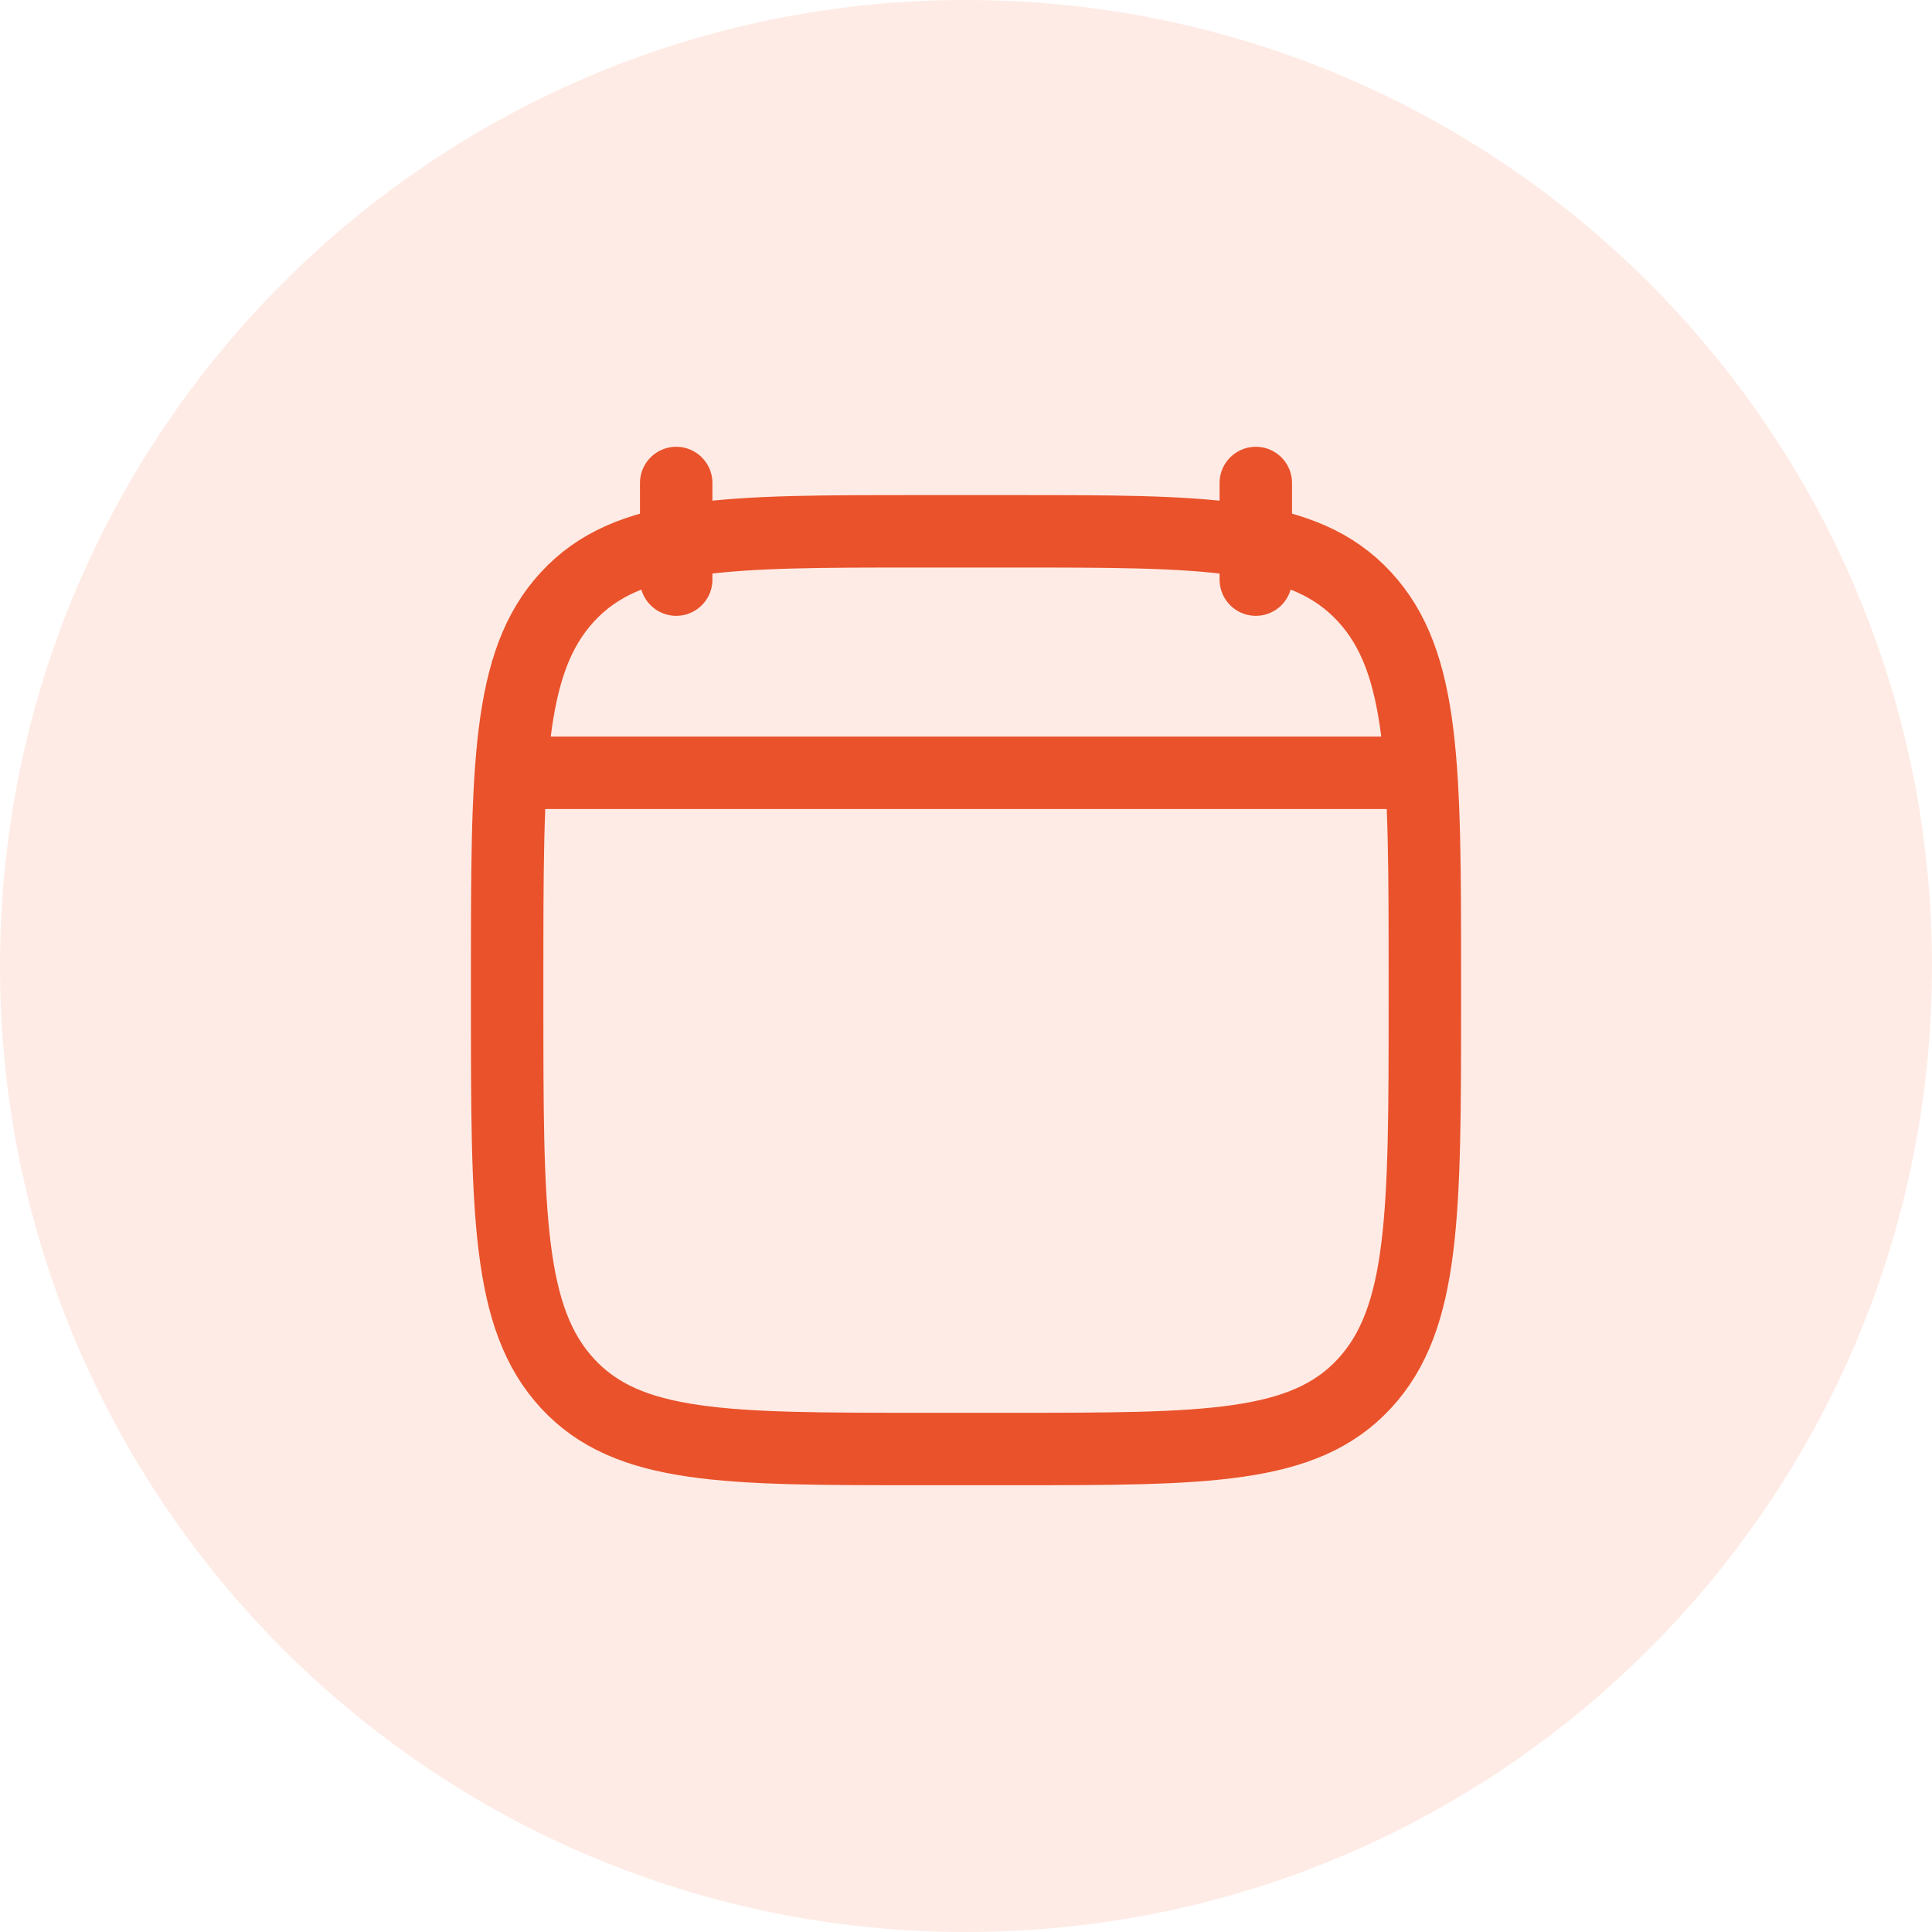
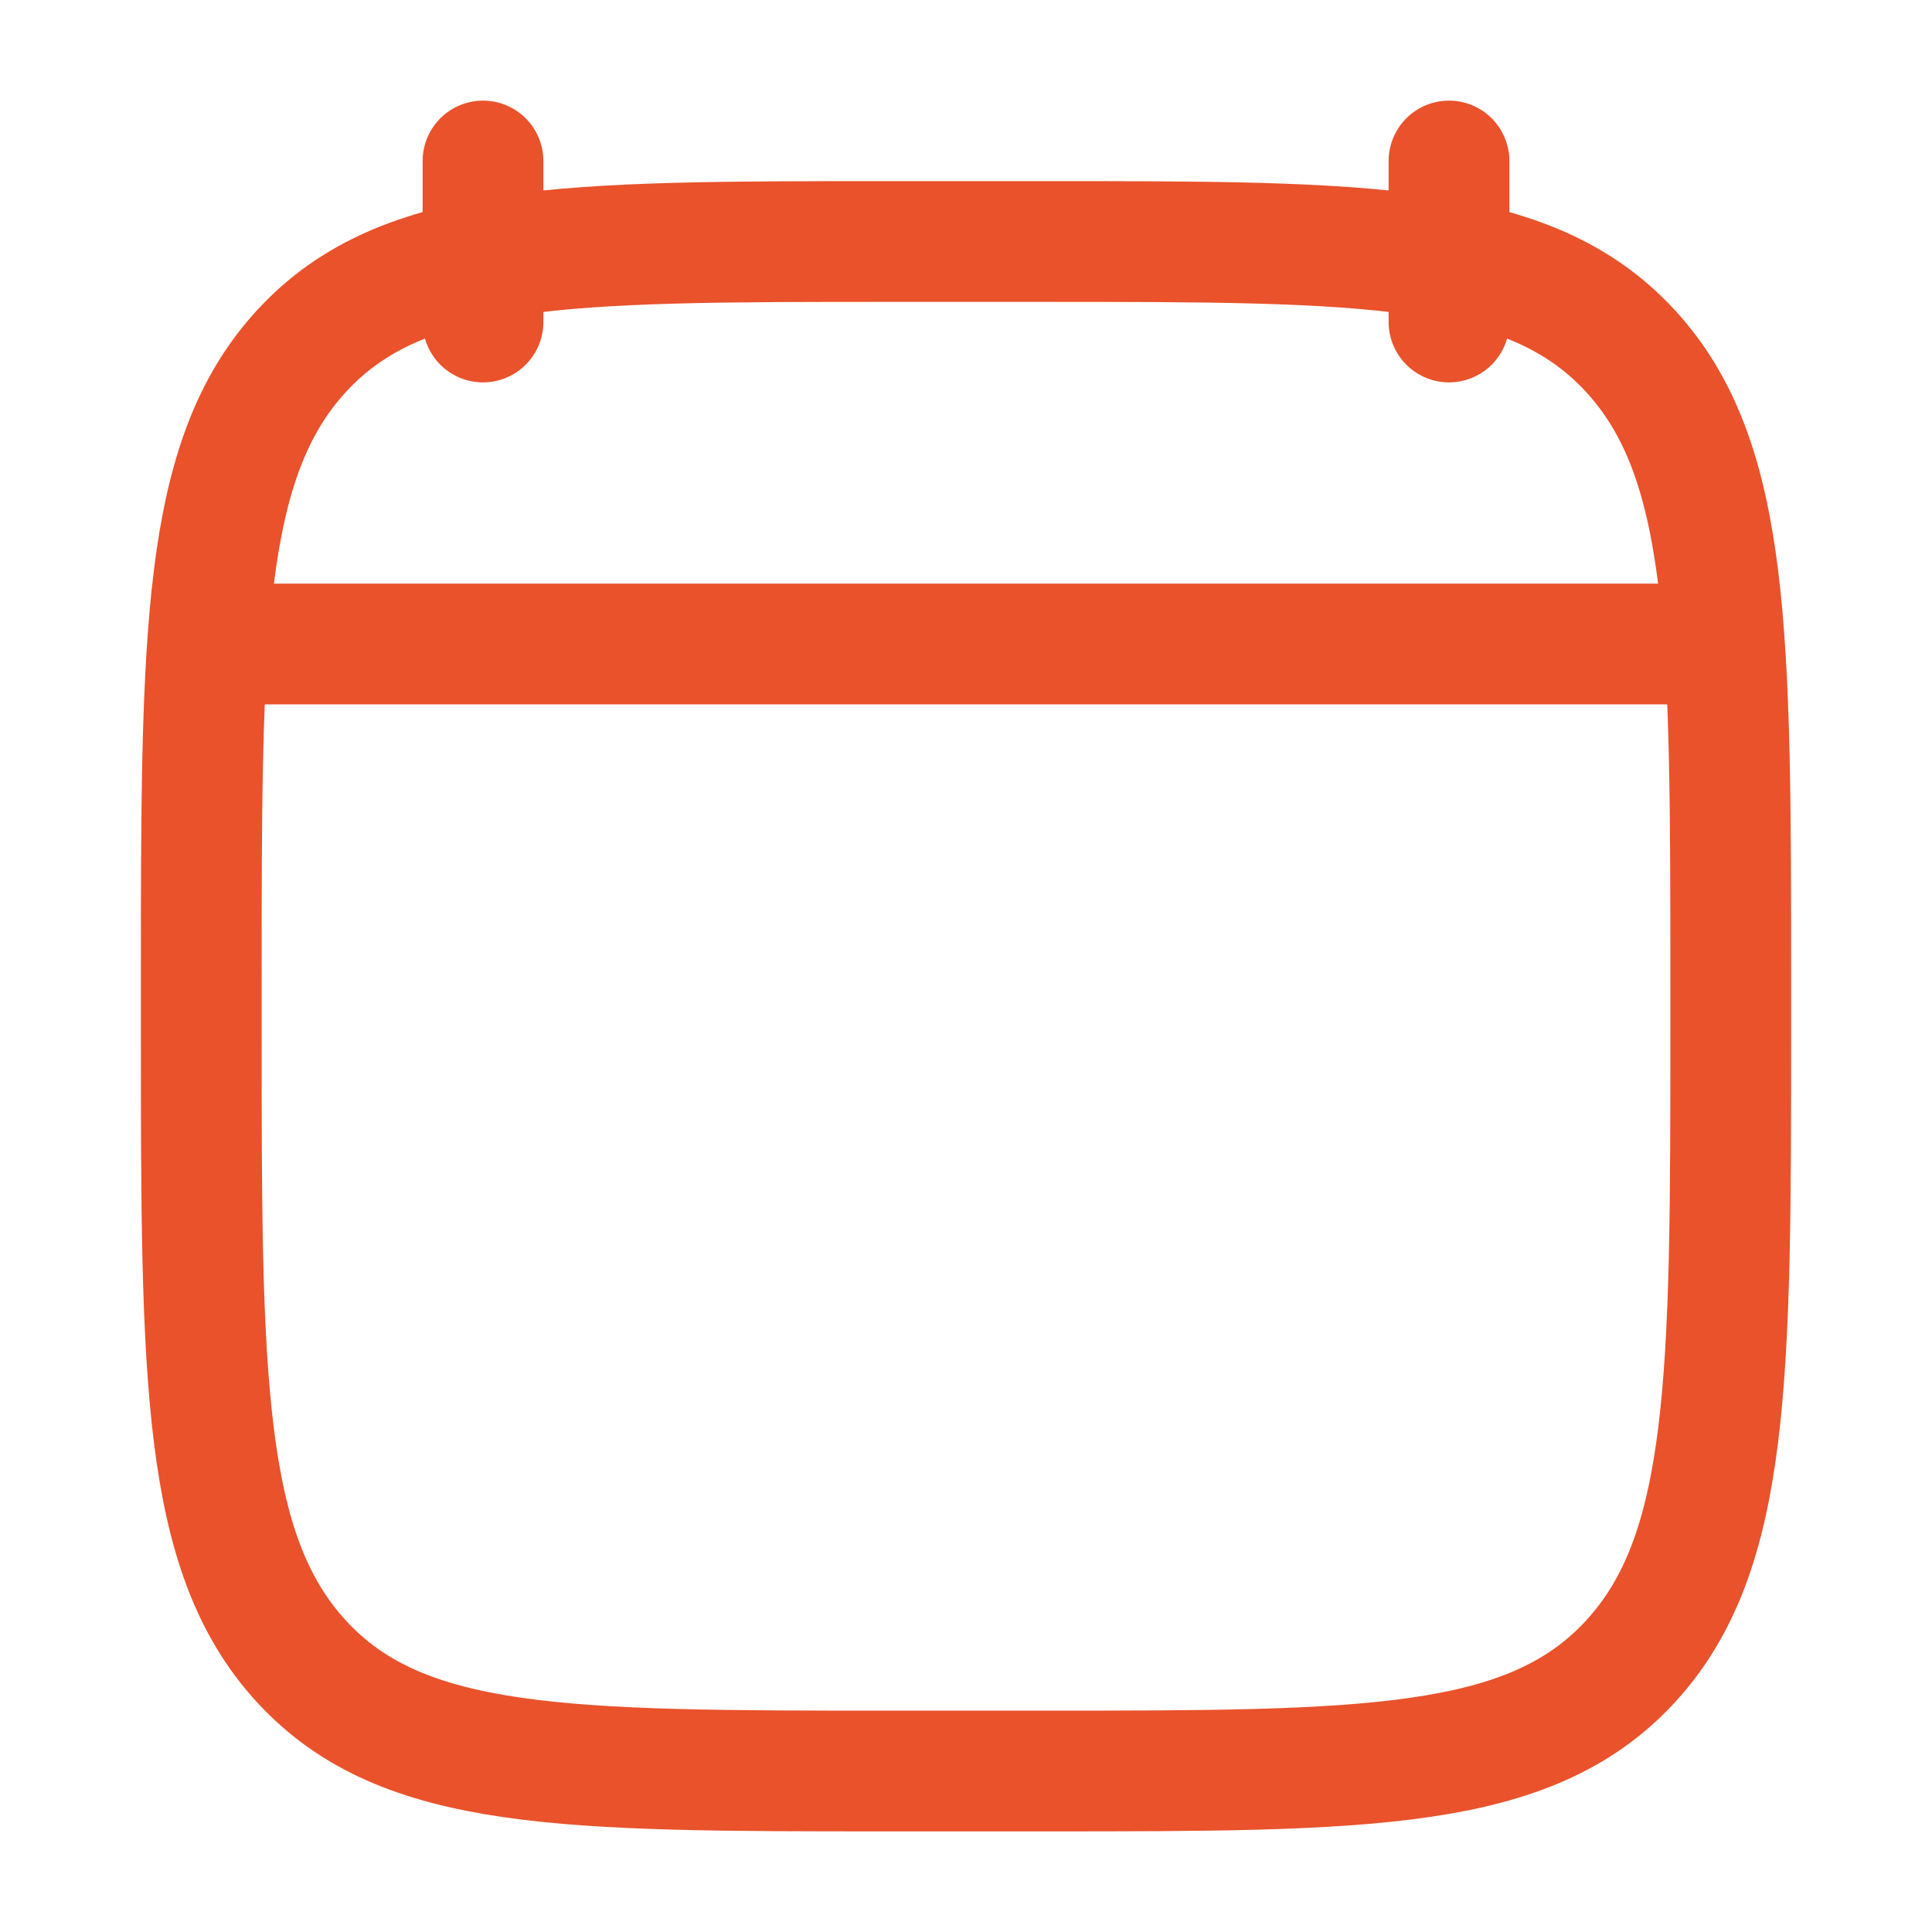
- <svg xmlns="http://www.w3.org/2000/svg" width="40" height="40" viewBox="0 0 40 40" fill="none">
-   <rect width="40" height="40" rx="20" fill="#FFEBE5" />
-   <path d="M26 10V12M14 10V12" stroke="#E9522B" stroke-width="1.5" stroke-linecap="round" stroke-linejoin="round" />
-   <path d="M10.5 20.243C10.5 15.886 10.5 13.707 11.752 12.354C13.004 11 15.02 11 19.05 11H20.95C24.98 11 26.996 11 28.248 12.354C29.5 13.707 29.5 15.886 29.5 20.243V20.757C29.5 25.114 29.5 27.293 28.248 28.646C26.996 30 24.98 30 20.95 30H19.05C15.02 30 13.004 30 11.752 28.646C10.5 27.293 10.5 25.114 10.5 20.757V20.243Z" stroke="#E9522B" stroke-width="1.5" stroke-linecap="round" stroke-linejoin="round" />
-   <path d="M11 16H29" stroke="#E9522B" stroke-width="1.5" stroke-linecap="round" stroke-linejoin="round" />
+ <svg xmlns="http://www.w3.org/2000/svg" width="24" height="24" viewBox="0 0 24 24" fill="none">
+   <path d="M18 2V4M6 2V4" stroke="#E9522B" stroke-width="1.5" stroke-linecap="round" stroke-linejoin="round" />
+   <path d="M2.5 12.243C2.5 7.886 2.5 5.707 3.752 4.354C5.004 3 7.019 3 11.05 3H12.95C16.98 3 18.996 3 20.248 4.354C21.5 5.707 21.5 7.886 21.5 12.243V12.757C21.5 17.114 21.5 19.293 20.248 20.646C18.996 22 16.98 22 12.95 22H11.05C7.019 22 5.004 22 3.752 20.646C2.5 19.293 2.5 17.114 2.5 12.757V12.243Z" stroke="#E9522B" stroke-width="1.5" stroke-linecap="round" stroke-linejoin="round" />
+   <path d="M3 8H21" stroke="#E9522B" stroke-width="1.5" stroke-linecap="round" stroke-linejoin="round" />
</svg>
